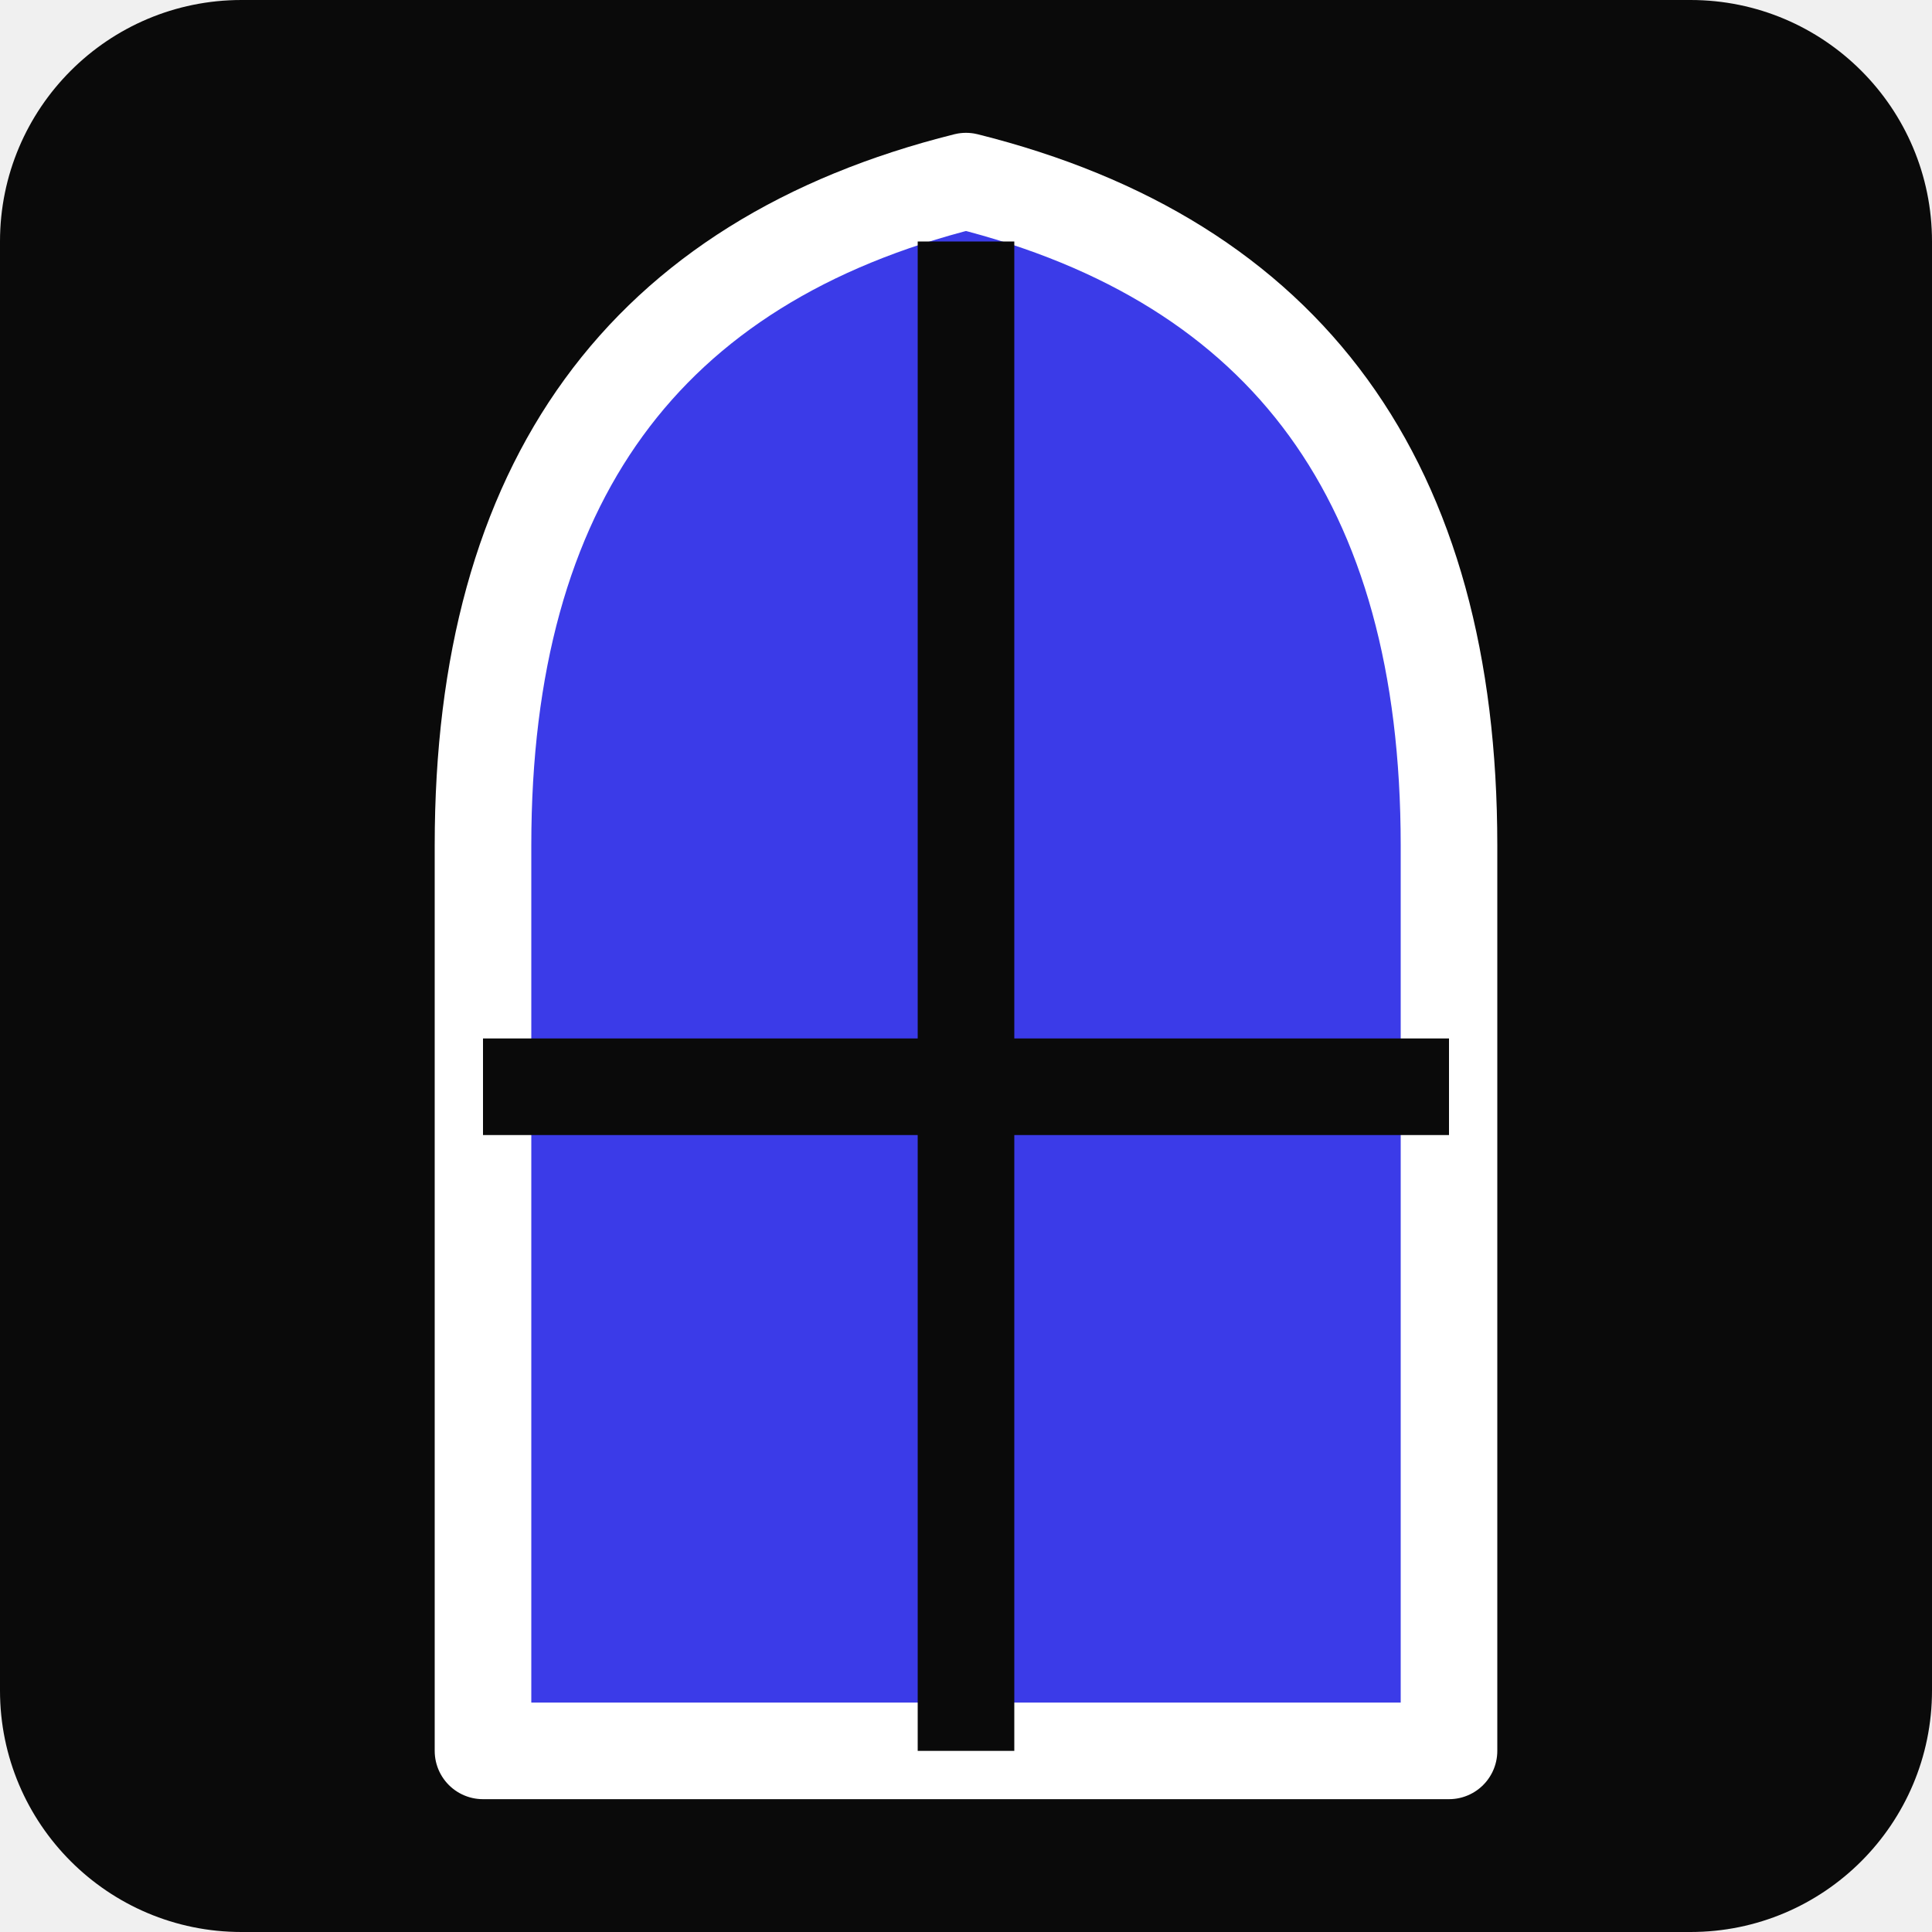
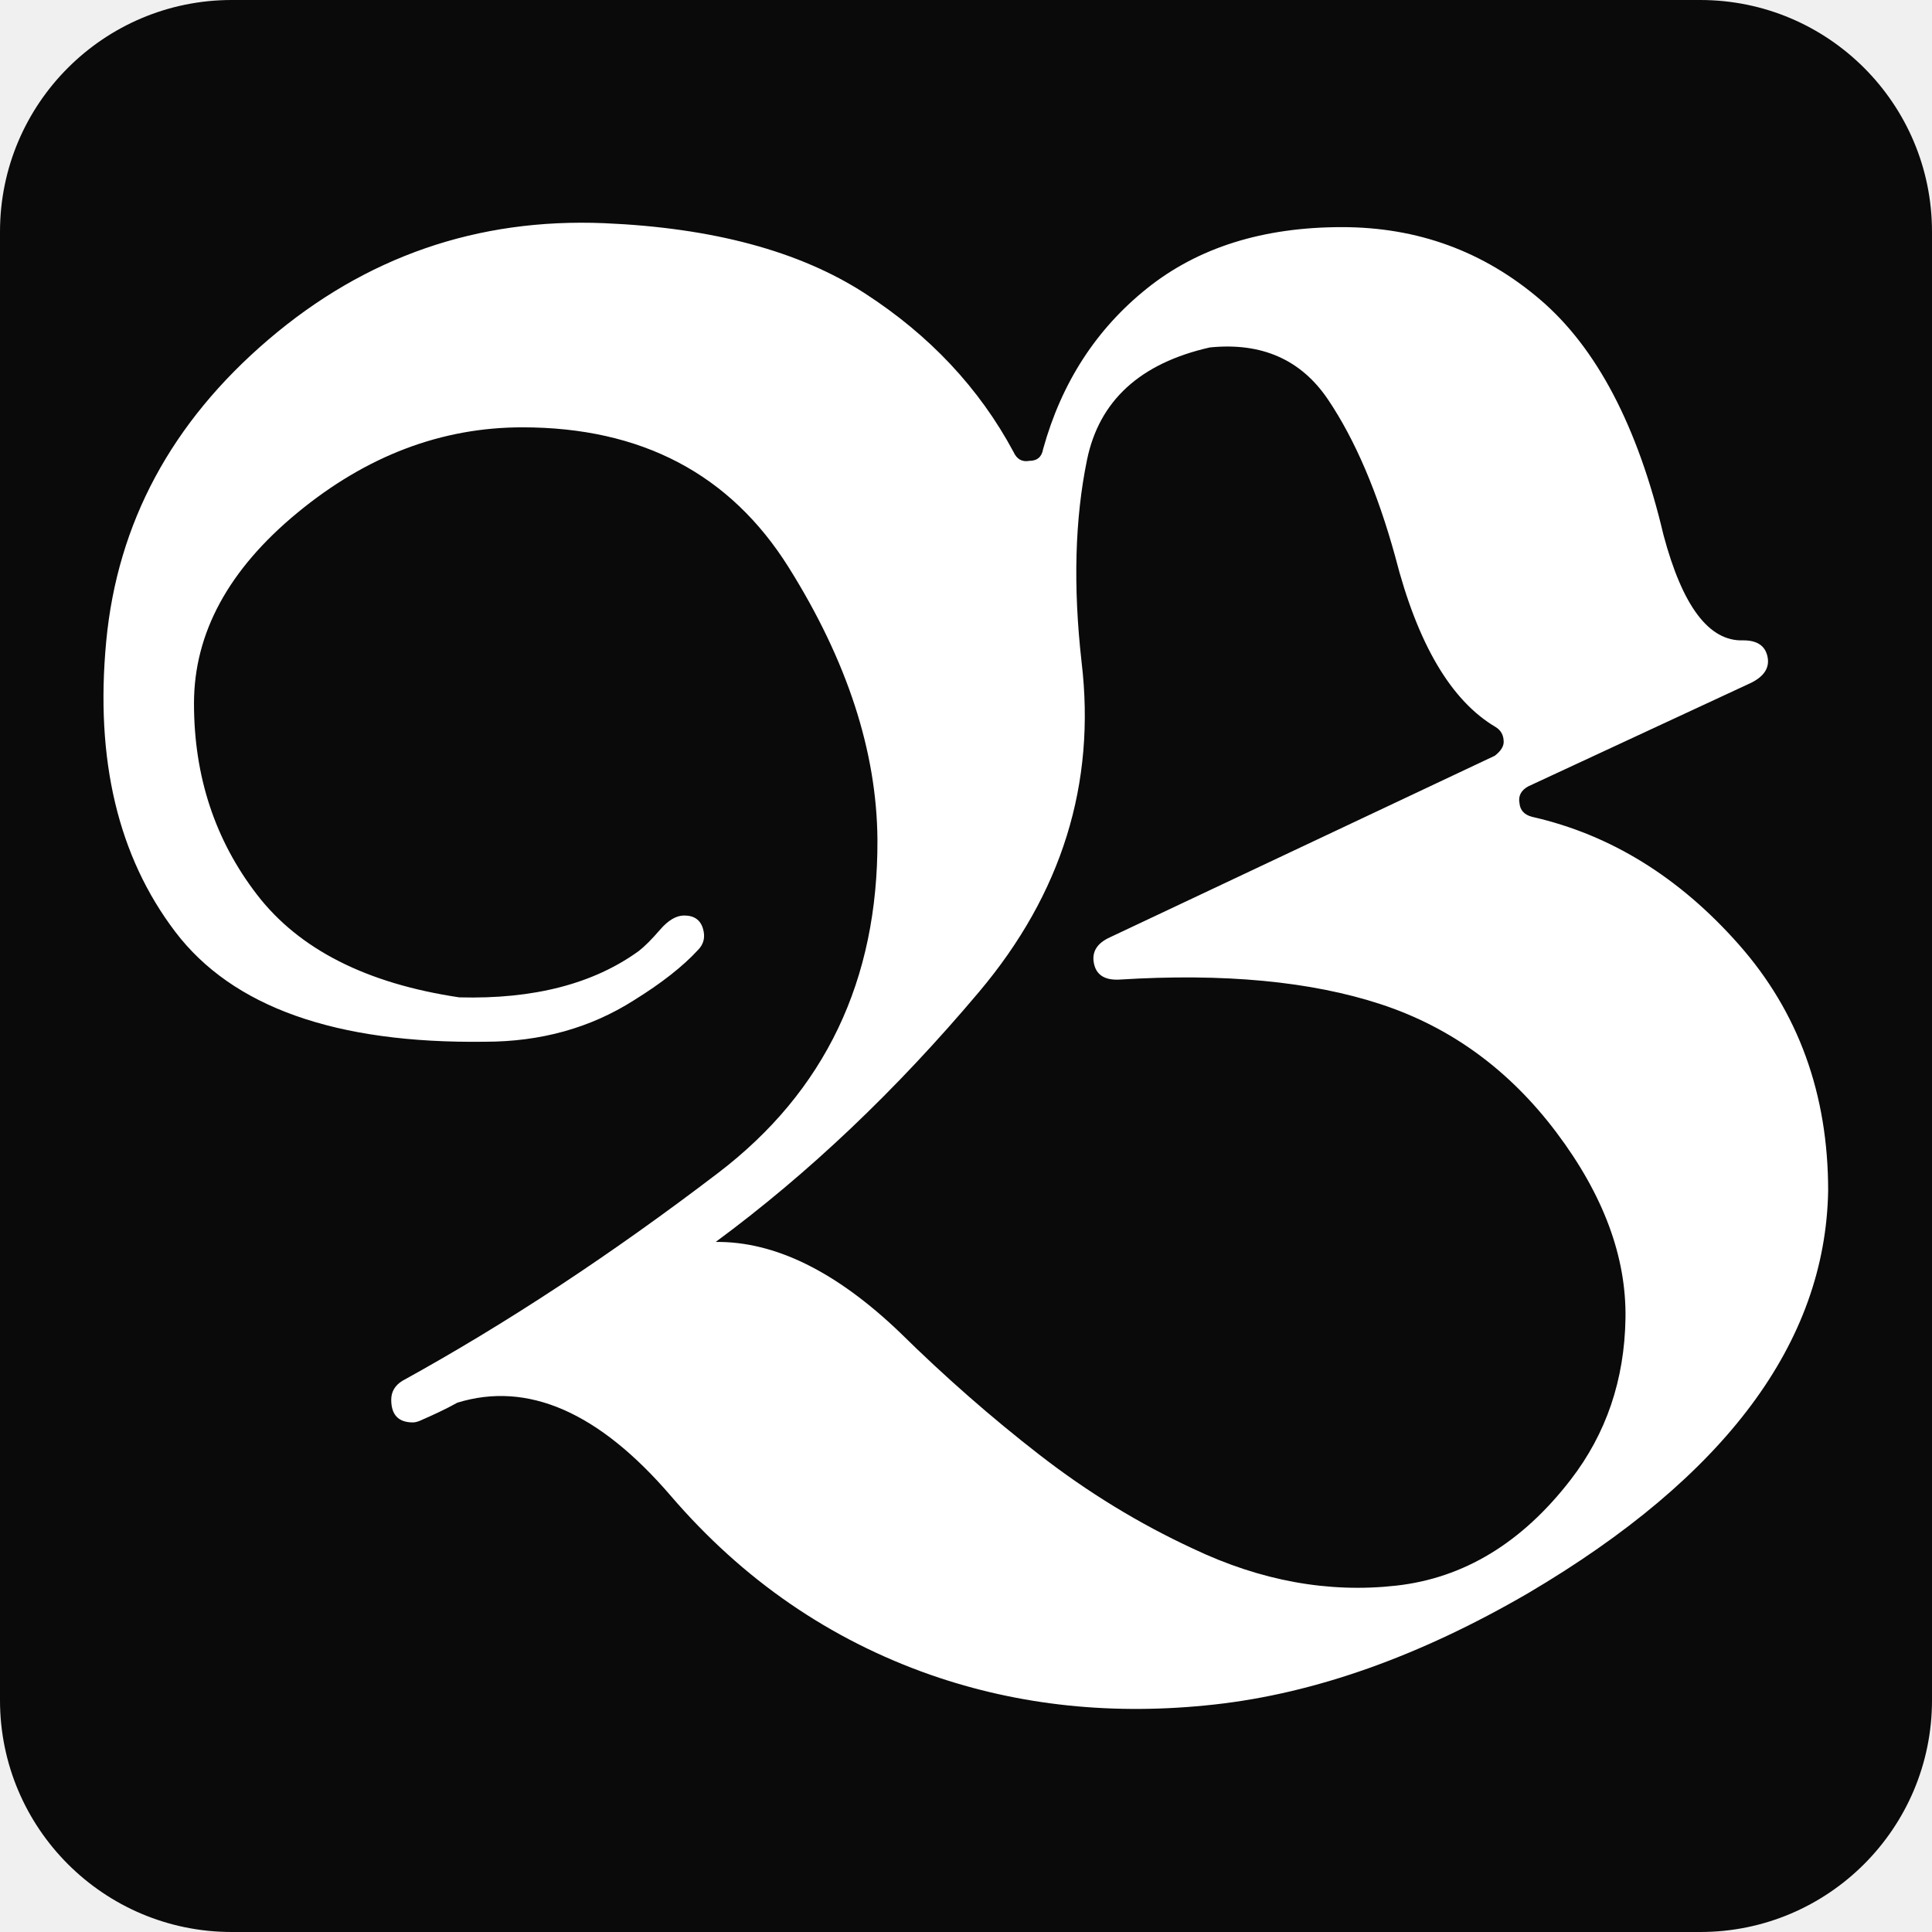
- <svg xmlns="http://www.w3.org/2000/svg" viewBox="0 0 32 32">
-   <rect width="32" height="32" rx="4" fill="#0a0a0a" />
-   <path d="M8 29 V14 Q8 5 16 3 Q24 5 24 14 V29 Z" fill="#3B3BE8" stroke="#ffffff" stroke-width="1.6" stroke-linejoin="round" />
-   <path d="M16 4 V29 M8 18 H24" stroke="#0a0a0a" stroke-width="1.6" />
+ <svg xmlns="http://www.w3.org/2000/svg" viewBox="0 0 1959 1959">
+   <rect width="1959" height="1959" rx="235" fill="#0a0a0a" />
+   <g transform="translate(76.7 1708.3) scale(1 -1)">
+     <path d="M387 286Q378 281 368.5 276.5Q359 272 352 269Q346 266 342 266Q320 266 320 289Q320 301 331 308Q489 395 651.5 519.0Q814 643 813 857Q812 991 723.0 1133.0Q634 1275 453 1275Q330 1275 225.0 1188.5Q120 1102 120 995Q120 884 184.0 801.0Q248 718 389 697Q502 694 571 744Q580 751 592.5 765.5Q605 780 617 780Q632 780 636.0 767.0Q640 754 631 745Q608 720 566 694Q500 652 415 652Q188 649 101.0 763.5Q14 878 31.0 1058.0Q48 1238 195.5 1364.0Q343 1490 536 1482Q701 1475 800.0 1411.0Q899 1347 951 1250Q956 1239 967 1241Q979 1241 981 1253Q1009 1354 1086.5 1416.0Q1164 1478 1284 1478Q1399 1478 1485.0 1404.5Q1571 1331 1610 1166Q1639 1057 1691 1059Q1712 1059 1715.5 1042.5Q1719 1026 1699 1016L1473 911Q1462 905 1464 894Q1465 883 1477 880Q1596 853 1686.5 750.5Q1777 648 1777 501Q1773 270 1473 93Q1308 -3 1155.0 -20.0Q1002 -37 867 10Q713 64 603.5 191.5Q494 319 387 286ZM1049 758 1439 942Q1448 949 1448 956Q1448 966 1440 971Q1372 1011 1338 1144Q1311 1242 1270.0 1303.0Q1229 1364 1150 1356Q1044 1332 1025.5 1242.0Q1007 1152 1020 1037Q1042 852 916.0 702.5Q790 553 649 449Q739 450 836 357Q904 290 977.5 233.0Q1051 176 1133 138Q1236 89 1339.0 100.5Q1442 112 1516 208Q1570 278 1571.5 371.5Q1573 465 1501.5 560.0Q1430 655 1323.5 690.0Q1217 725 1058 715Q1036 714 1032.5 731.5Q1029 749 1049 758Z" fill="#ffffff" />
+   </g>
</svg>
